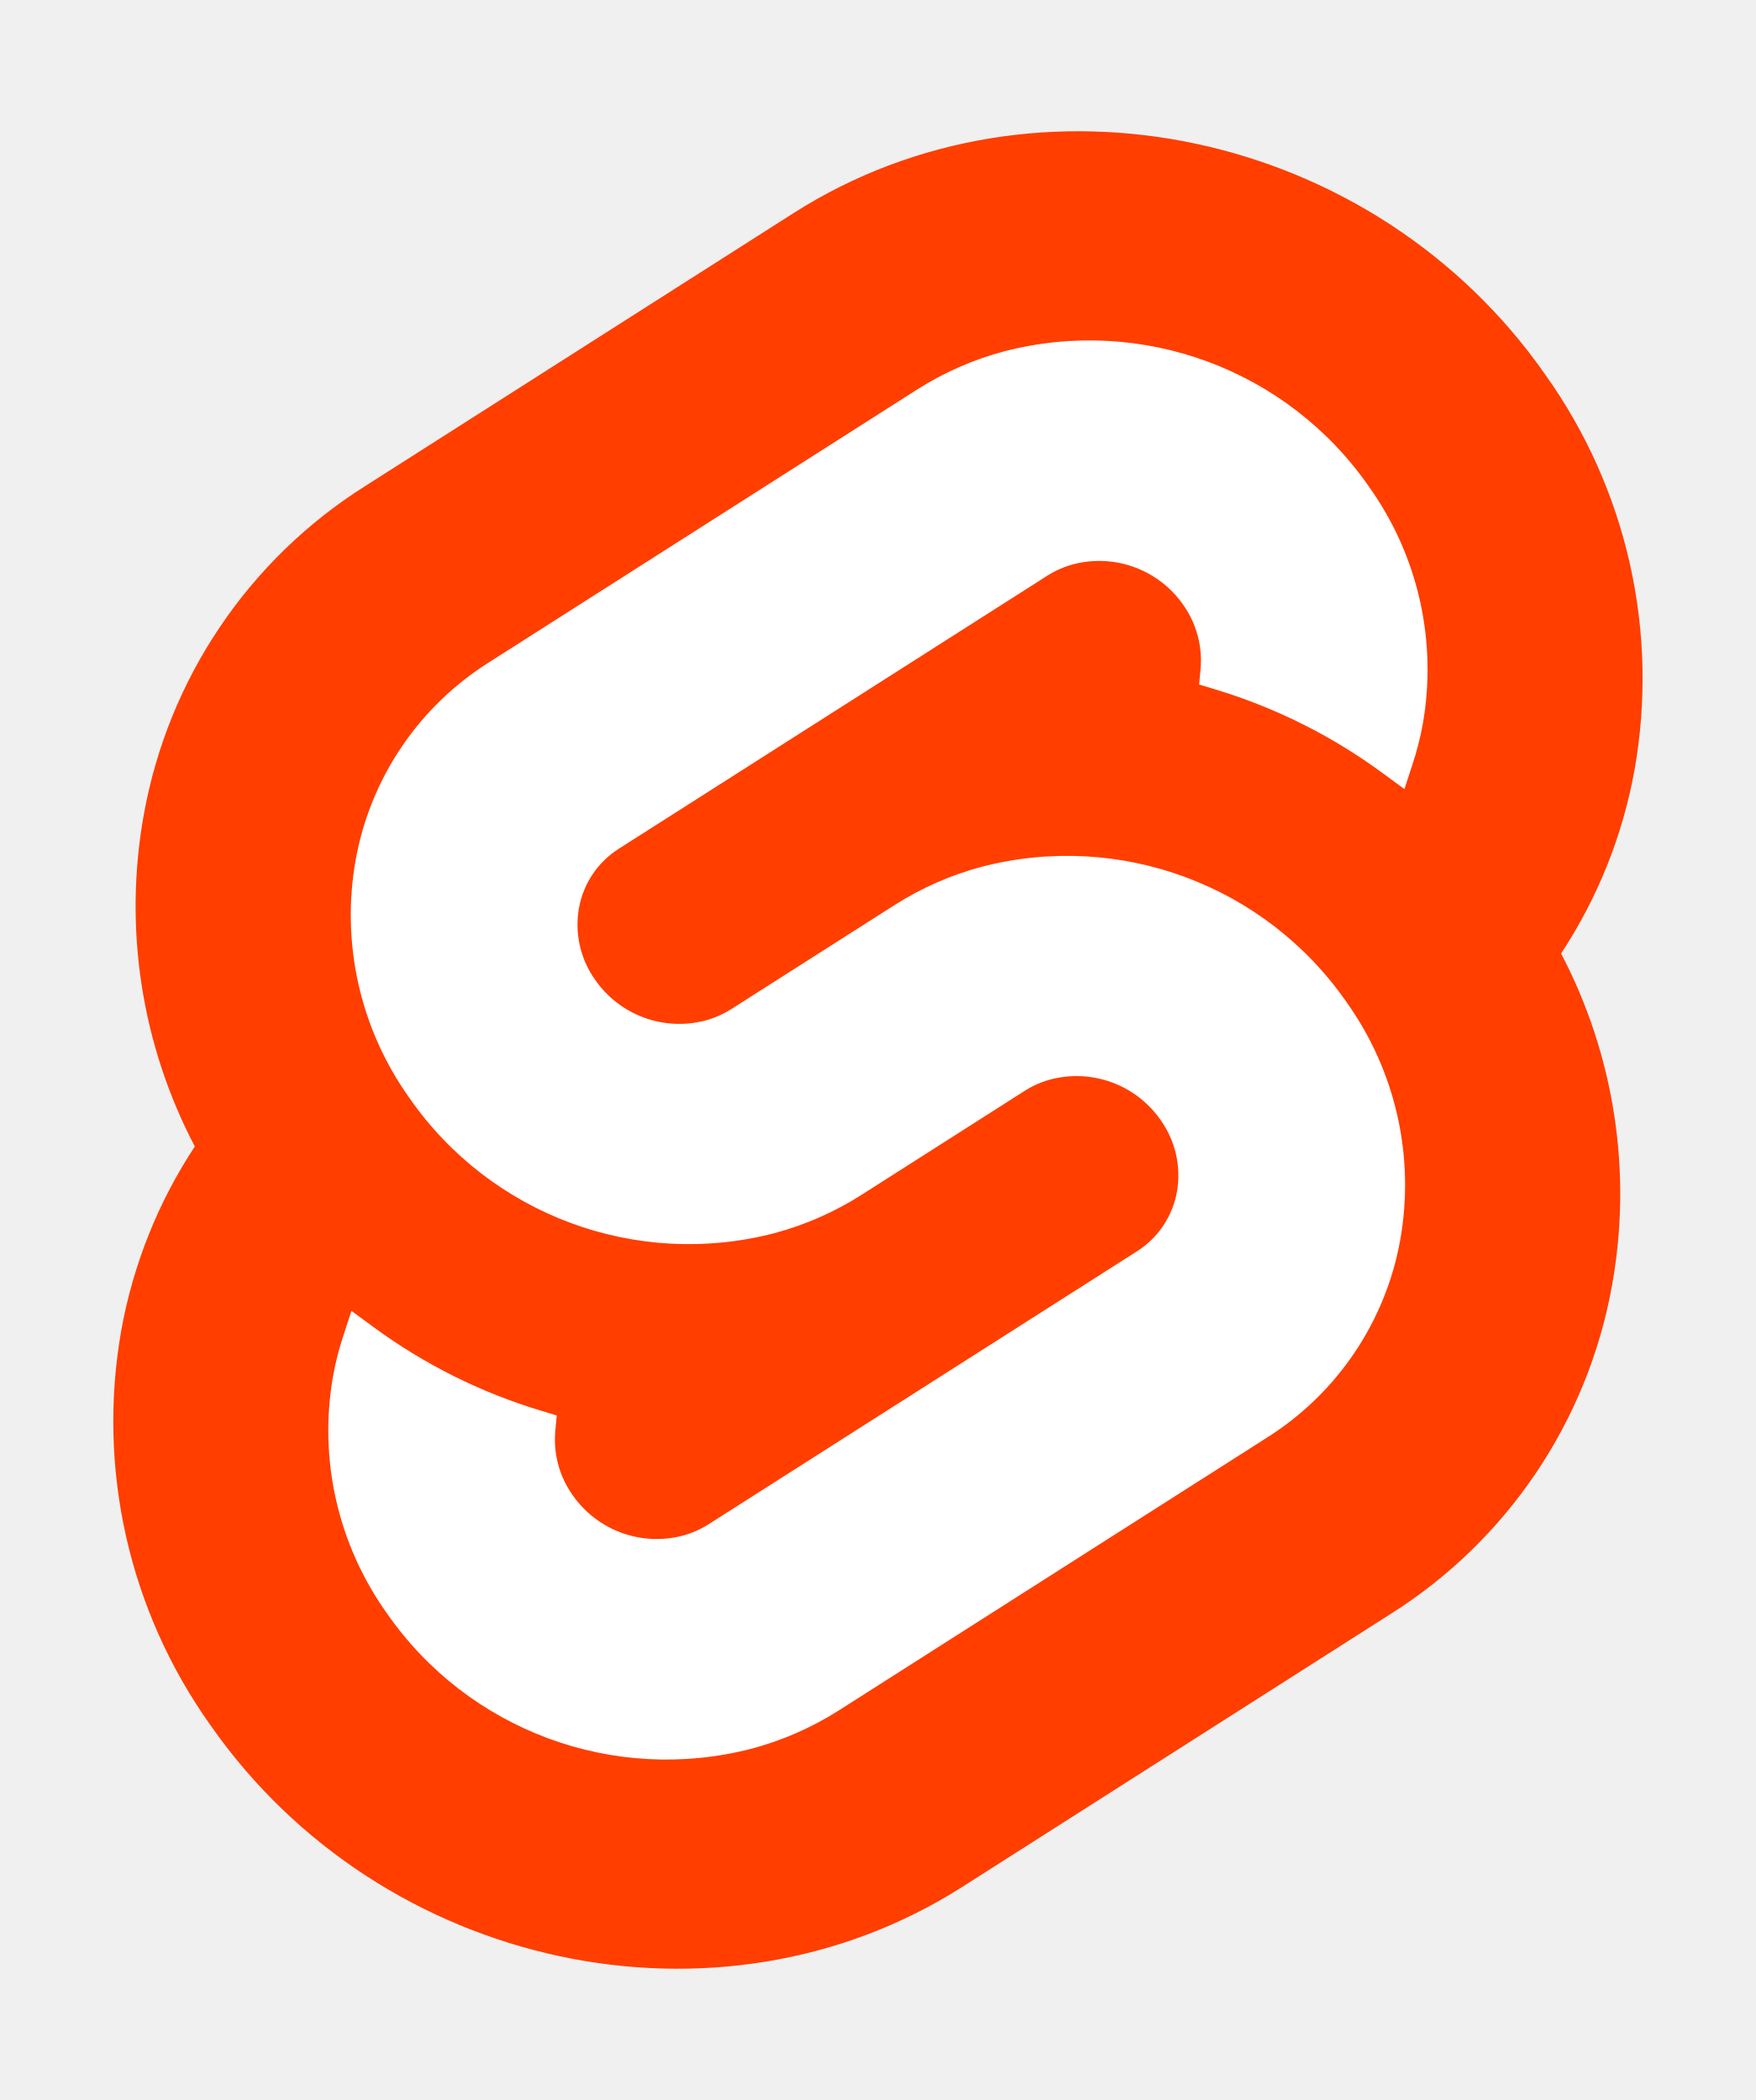
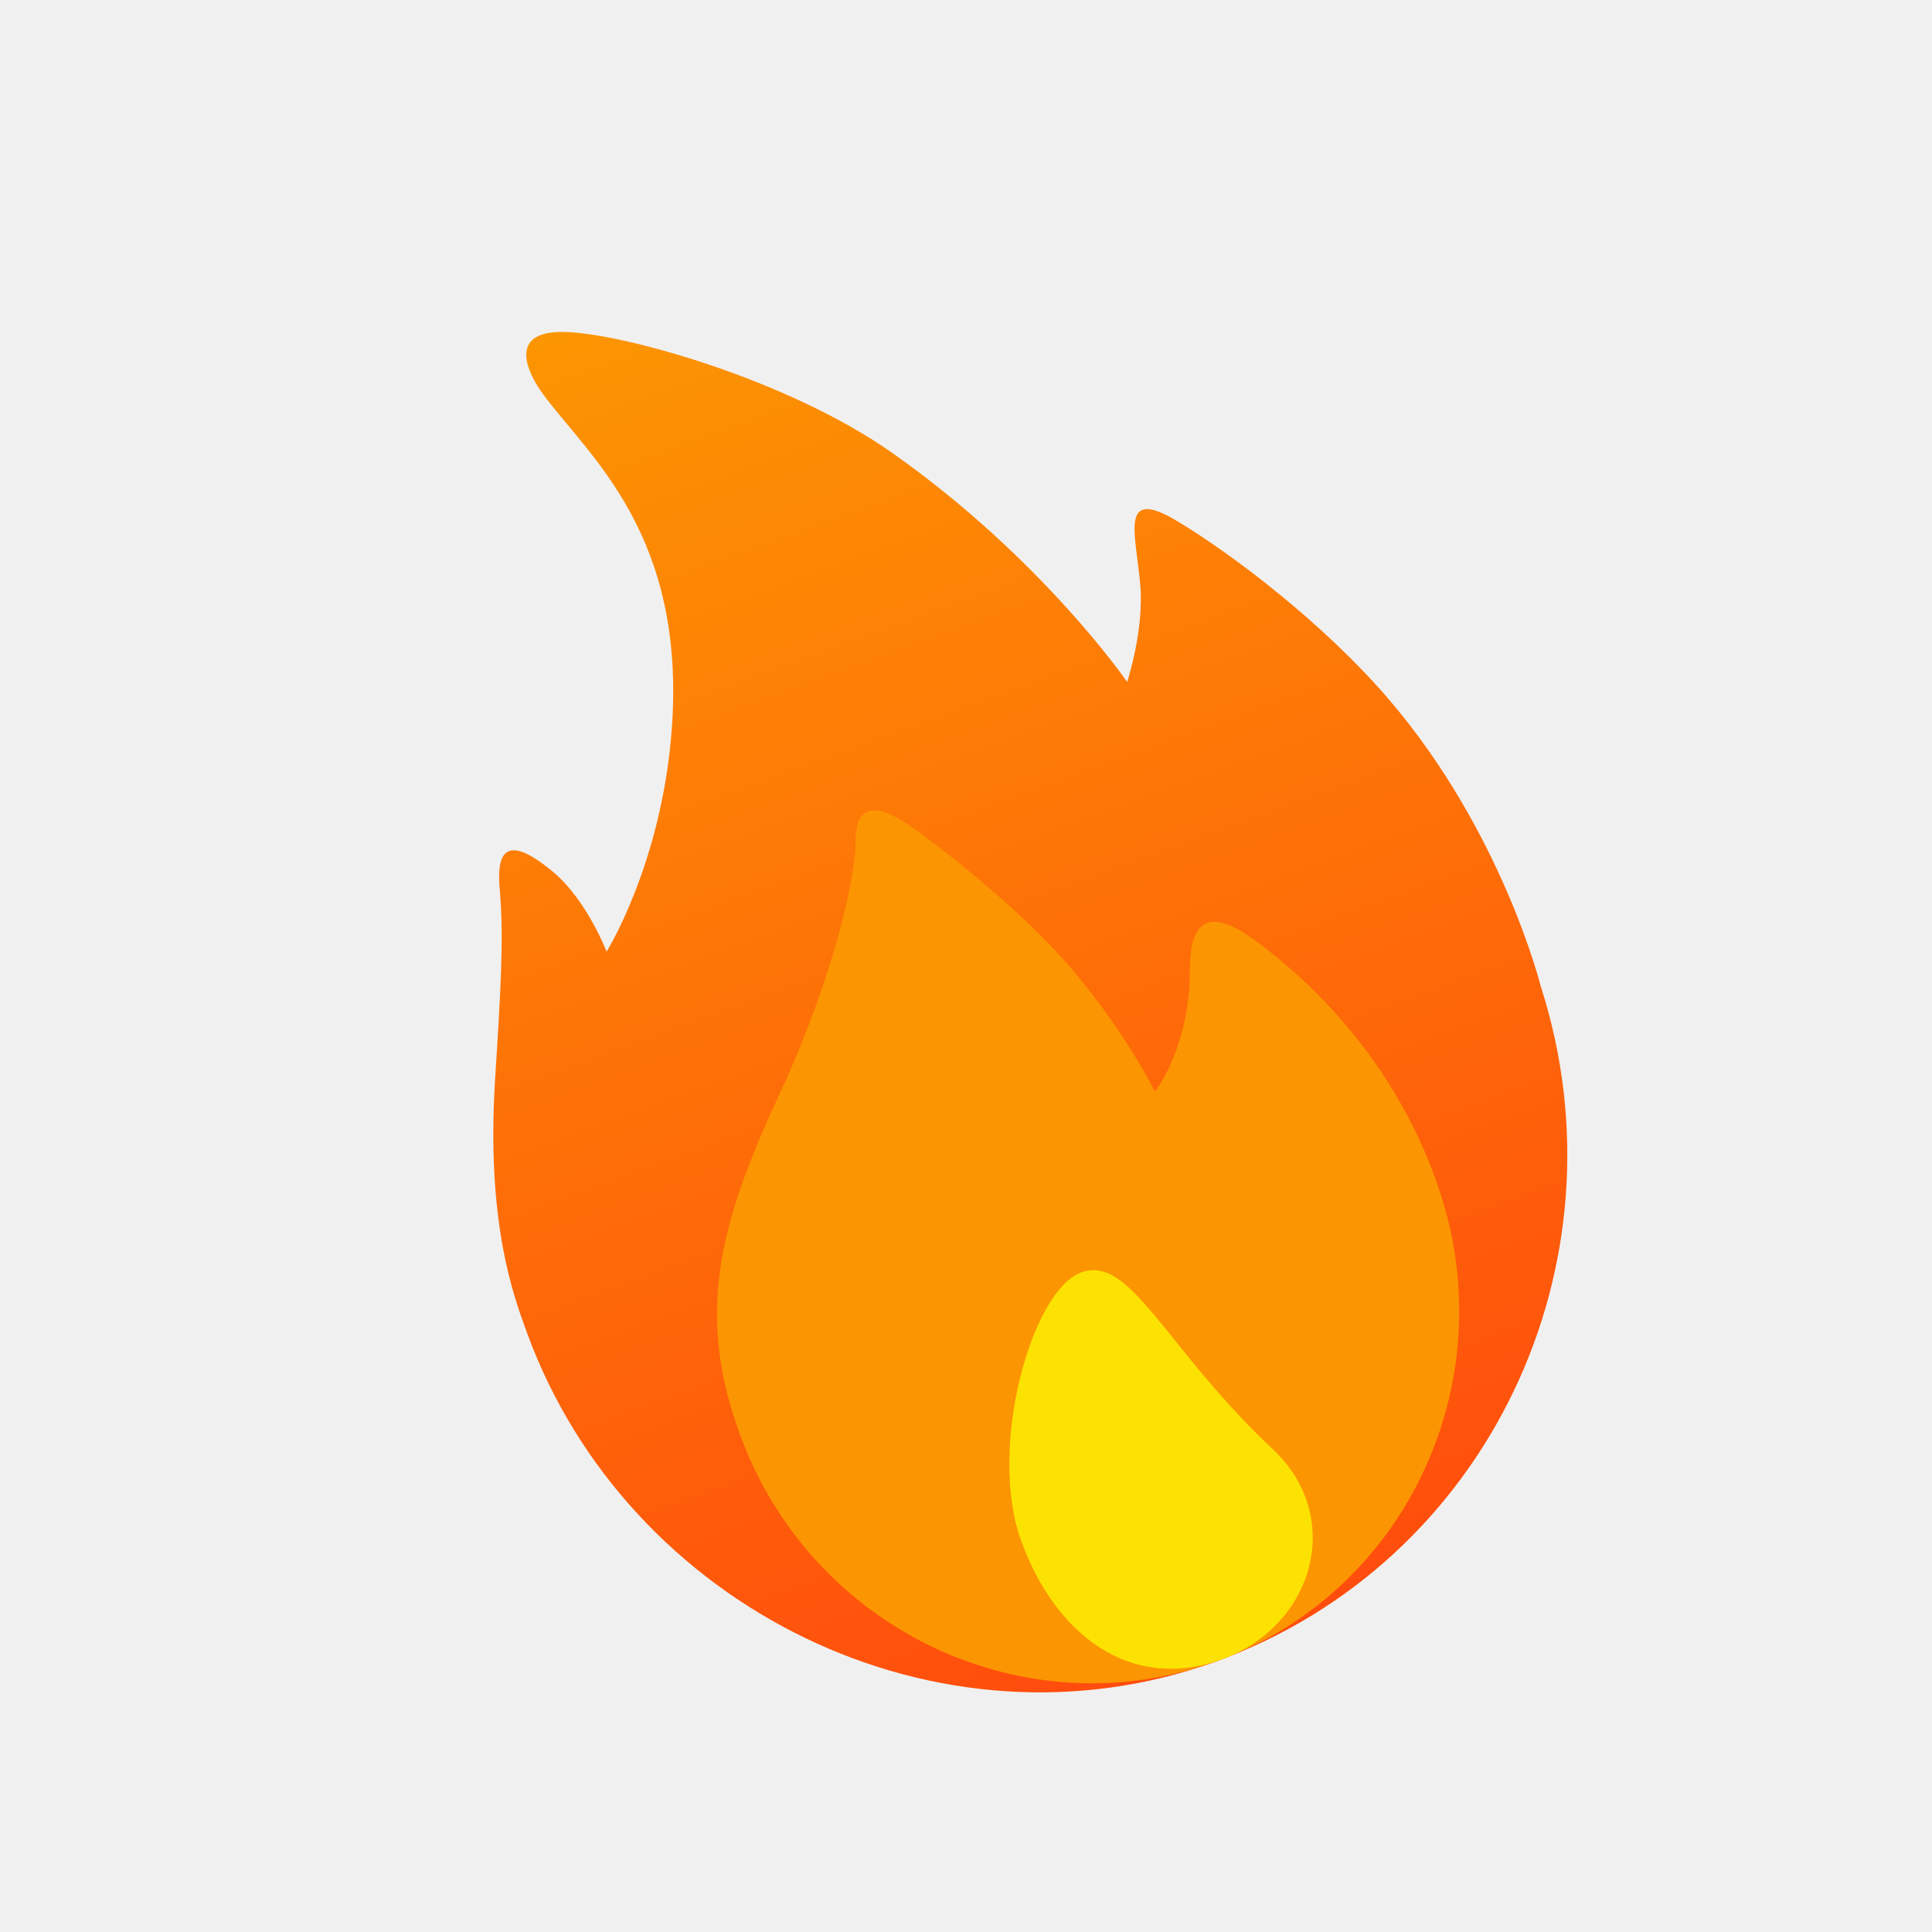
- <svg xmlns="http://www.w3.org/2000/svg" width="107" height="128" viewBox="0 0 107 128">
-   <path d="M94.157 22.819c-10.4-14.885-30.94-19.297-45.792-9.835L22.282 29.608A29.92 29.92 0 0 0 8.764 49.65a31.5 31.5 0 0 0 3.108 20.231 30 30 0 0 0-4.477 11.183 31.9 31.9 0 0 0 5.448 24.116c10.402 14.887 30.942 19.297 45.791 9.835l26.083-16.624A29.92 29.92 0 0 0 98.235 78.35a31.53 31.53 0 0 0-3.105-20.232 30 30 0 0 0 4.474-11.182 31.88 31.88 0 0 0-5.447-24.116" style="fill:#ff3e00" />
-   <path d="M45.817 106.582a20.72 20.72 0 0 1-22.237-8.243 19.17 19.17 0 0 1-3.277-14.503 18 18 0 0 1 .624-2.435l.49-1.498 1.337.981a33.6 33.6 0 0 0 10.203 5.098l.97.294-.09.968a5.85 5.85 0 0 0 1.052 3.878 6.24 6.24 0 0 0 6.695 2.485 5.8 5.8 0 0 0 1.603-.704L69.27 76.28a5.43 5.43 0 0 0 2.45-3.631 5.8 5.8 0 0 0-.987-4.371 6.24 6.24 0 0 0-6.698-2.487 5.7 5.7 0 0 0-1.6.704l-9.953 6.345a19 19 0 0 1-5.296 2.326 20.72 20.72 0 0 1-22.237-8.243 19.17 19.17 0 0 1-3.277-14.502 17.99 17.99 0 0 1 8.13-12.052l26.081-16.623a19 19 0 0 1 5.3-2.329 20.72 20.72 0 0 1 22.237 8.243 19.17 19.17 0 0 1 3.277 14.503 18 18 0 0 1-.624 2.435l-.49 1.498-1.337-.98a33.6 33.6 0 0 0-10.203-5.1l-.97-.294.09-.968a5.86 5.86 0 0 0-1.052-3.878 6.24 6.24 0 0 0-6.696-2.485 5.8 5.8 0 0 0-1.602.704L37.73 51.72a5.42 5.42 0 0 0-2.449 3.63 5.79 5.79 0 0 0 .986 4.372 6.24 6.24 0 0 0 6.698 2.486 5.8 5.8 0 0 0 1.602-.704l9.952-6.342a19 19 0 0 1 5.295-2.328 20.72 20.72 0 0 1 22.237 8.242 19.17 19.17 0 0 1 3.277 14.503 18 18 0 0 1-8.13 12.053l-26.081 16.622a19 19 0 0 1-5.3 2.328" style="fill:#fff" />
+ <svg xmlns="http://www.w3.org/2000/svg" fill="none" height="32" viewBox="0 0 32 32" width="32">
+   <linearGradient id="a" gradientUnits="userSpaceOnUse" x1="20.172" x2="11.803" y1="27.527" y2="4.533">
+     <stop offset="0" stop-color="#ff4c0d" />
+     <stop offset="1" stop-color="#fc9502" />
+   </linearGradient>
+   <g clip-rule="evenodd" fill-rule="evenodd">
+     <path d="m25.528 16.361c1.458 4.585-.888 9.521-5.375 11.154-4.606 1.677-9.768-.89-11.427-5.447-.222-.609-.676-1.823-.525-4.203.09-1.425.146-2.32.079-3.095-.037-.426-.058-1.116.887-.323.557.468.88 1.315.88 1.315s.91-1.455 1.078-3.663c.247-3.237-1.362-4.532-2.125-5.563-.264-.356-.6-1.047.325-1.038.943.009 3.705.773 5.451 2.002 2.491 1.754 3.893 3.795 3.893 3.795s.283-.852.217-1.612c-.075-.858-.353-1.633.624-1.045.93.56 2.424 1.703 3.476 2.925 1.909 2.219 2.54 4.798 2.54 4.798z" fill="url(#a)" />
+     <path d="m20.153 27.515c-3.185 1.159-6.723-.527-7.902-3.767-.711-1.955-.369-3.423.657-5.619.657-1.406 1.162-3.023 1.259-4.034.019-.199-.119-1.15.967-.373.57.407 1.504 1.161 2.178 1.849 1.162 1.186 1.817 2.507 1.817 2.507s.494-.609.572-1.741c.025-.365-.126-1.657 1.096-.755.896.662 2.263 1.942 2.988 3.97 1.179 3.24-.447 6.805-3.632 7.965z" fill="#fc9502" />
+     <path d="m17.908 21.075c.821-.299 1.383 1.247 3.177 2.932 1.194 1.122.674 2.923-.845 3.476-1.519.553-2.763-.413-3.325-1.958-.562-1.545.172-4.151.993-4.449z" fill="#fce202" />
+   </g>
</svg>
